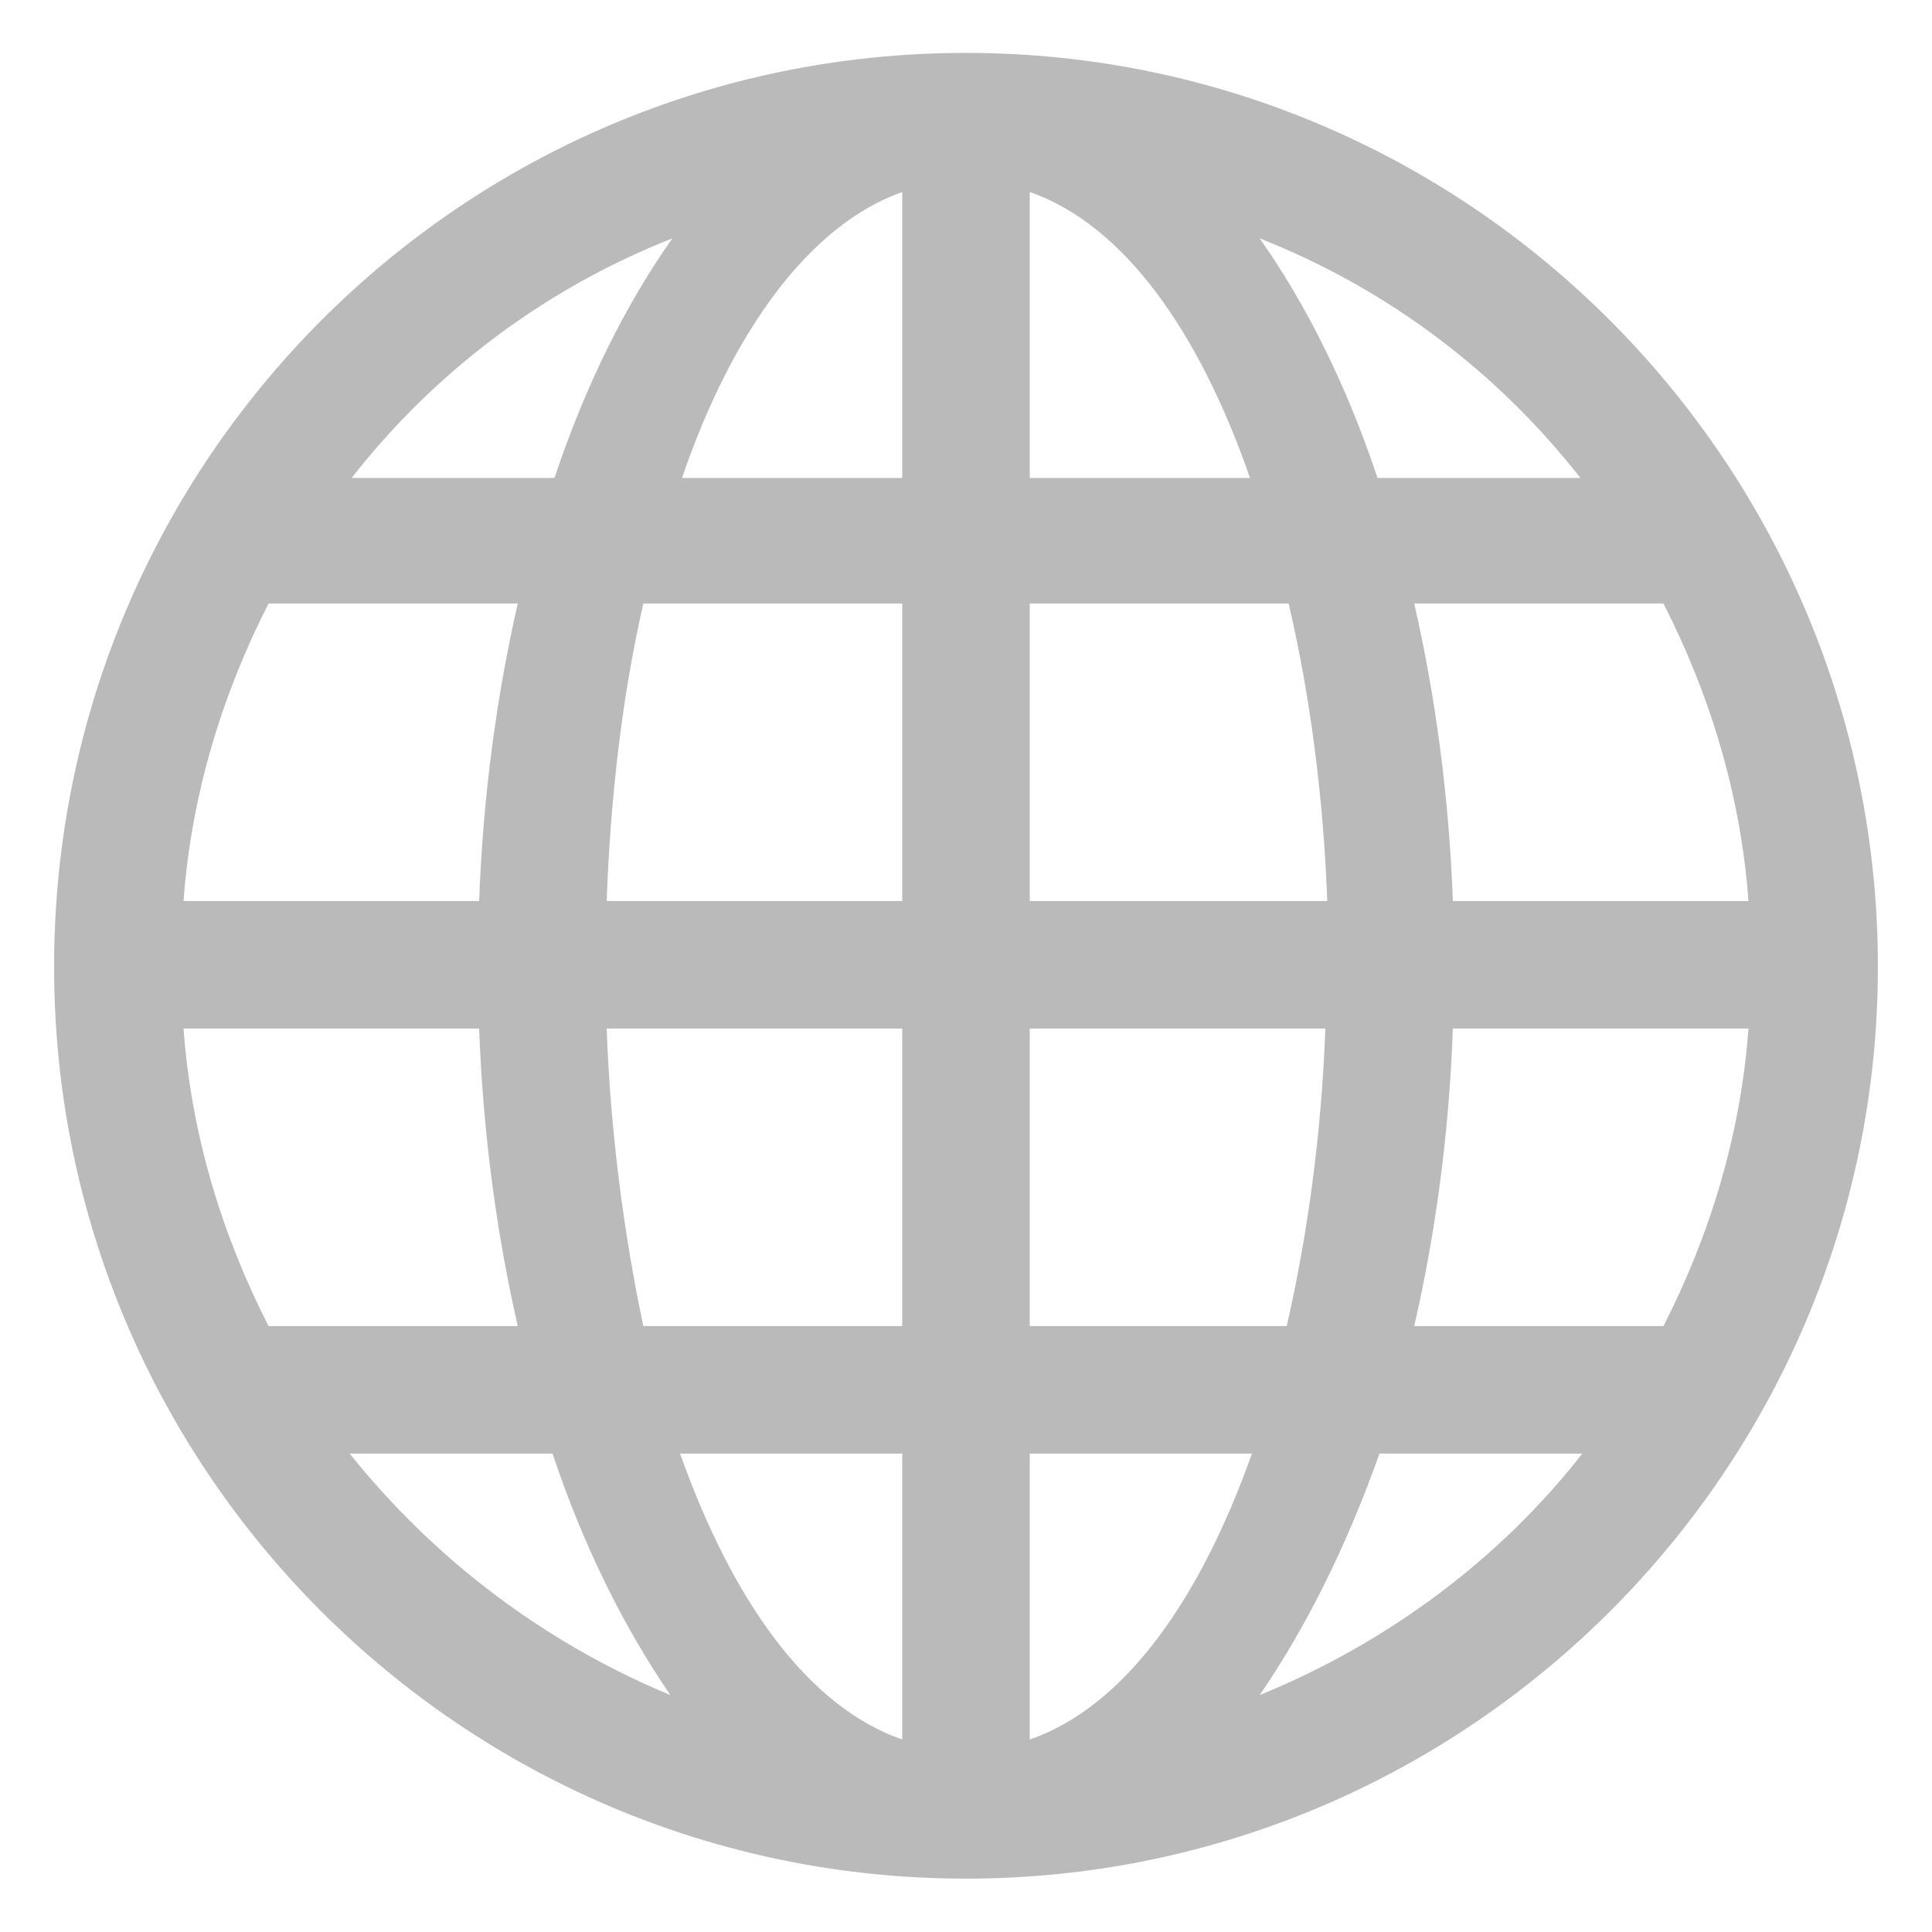
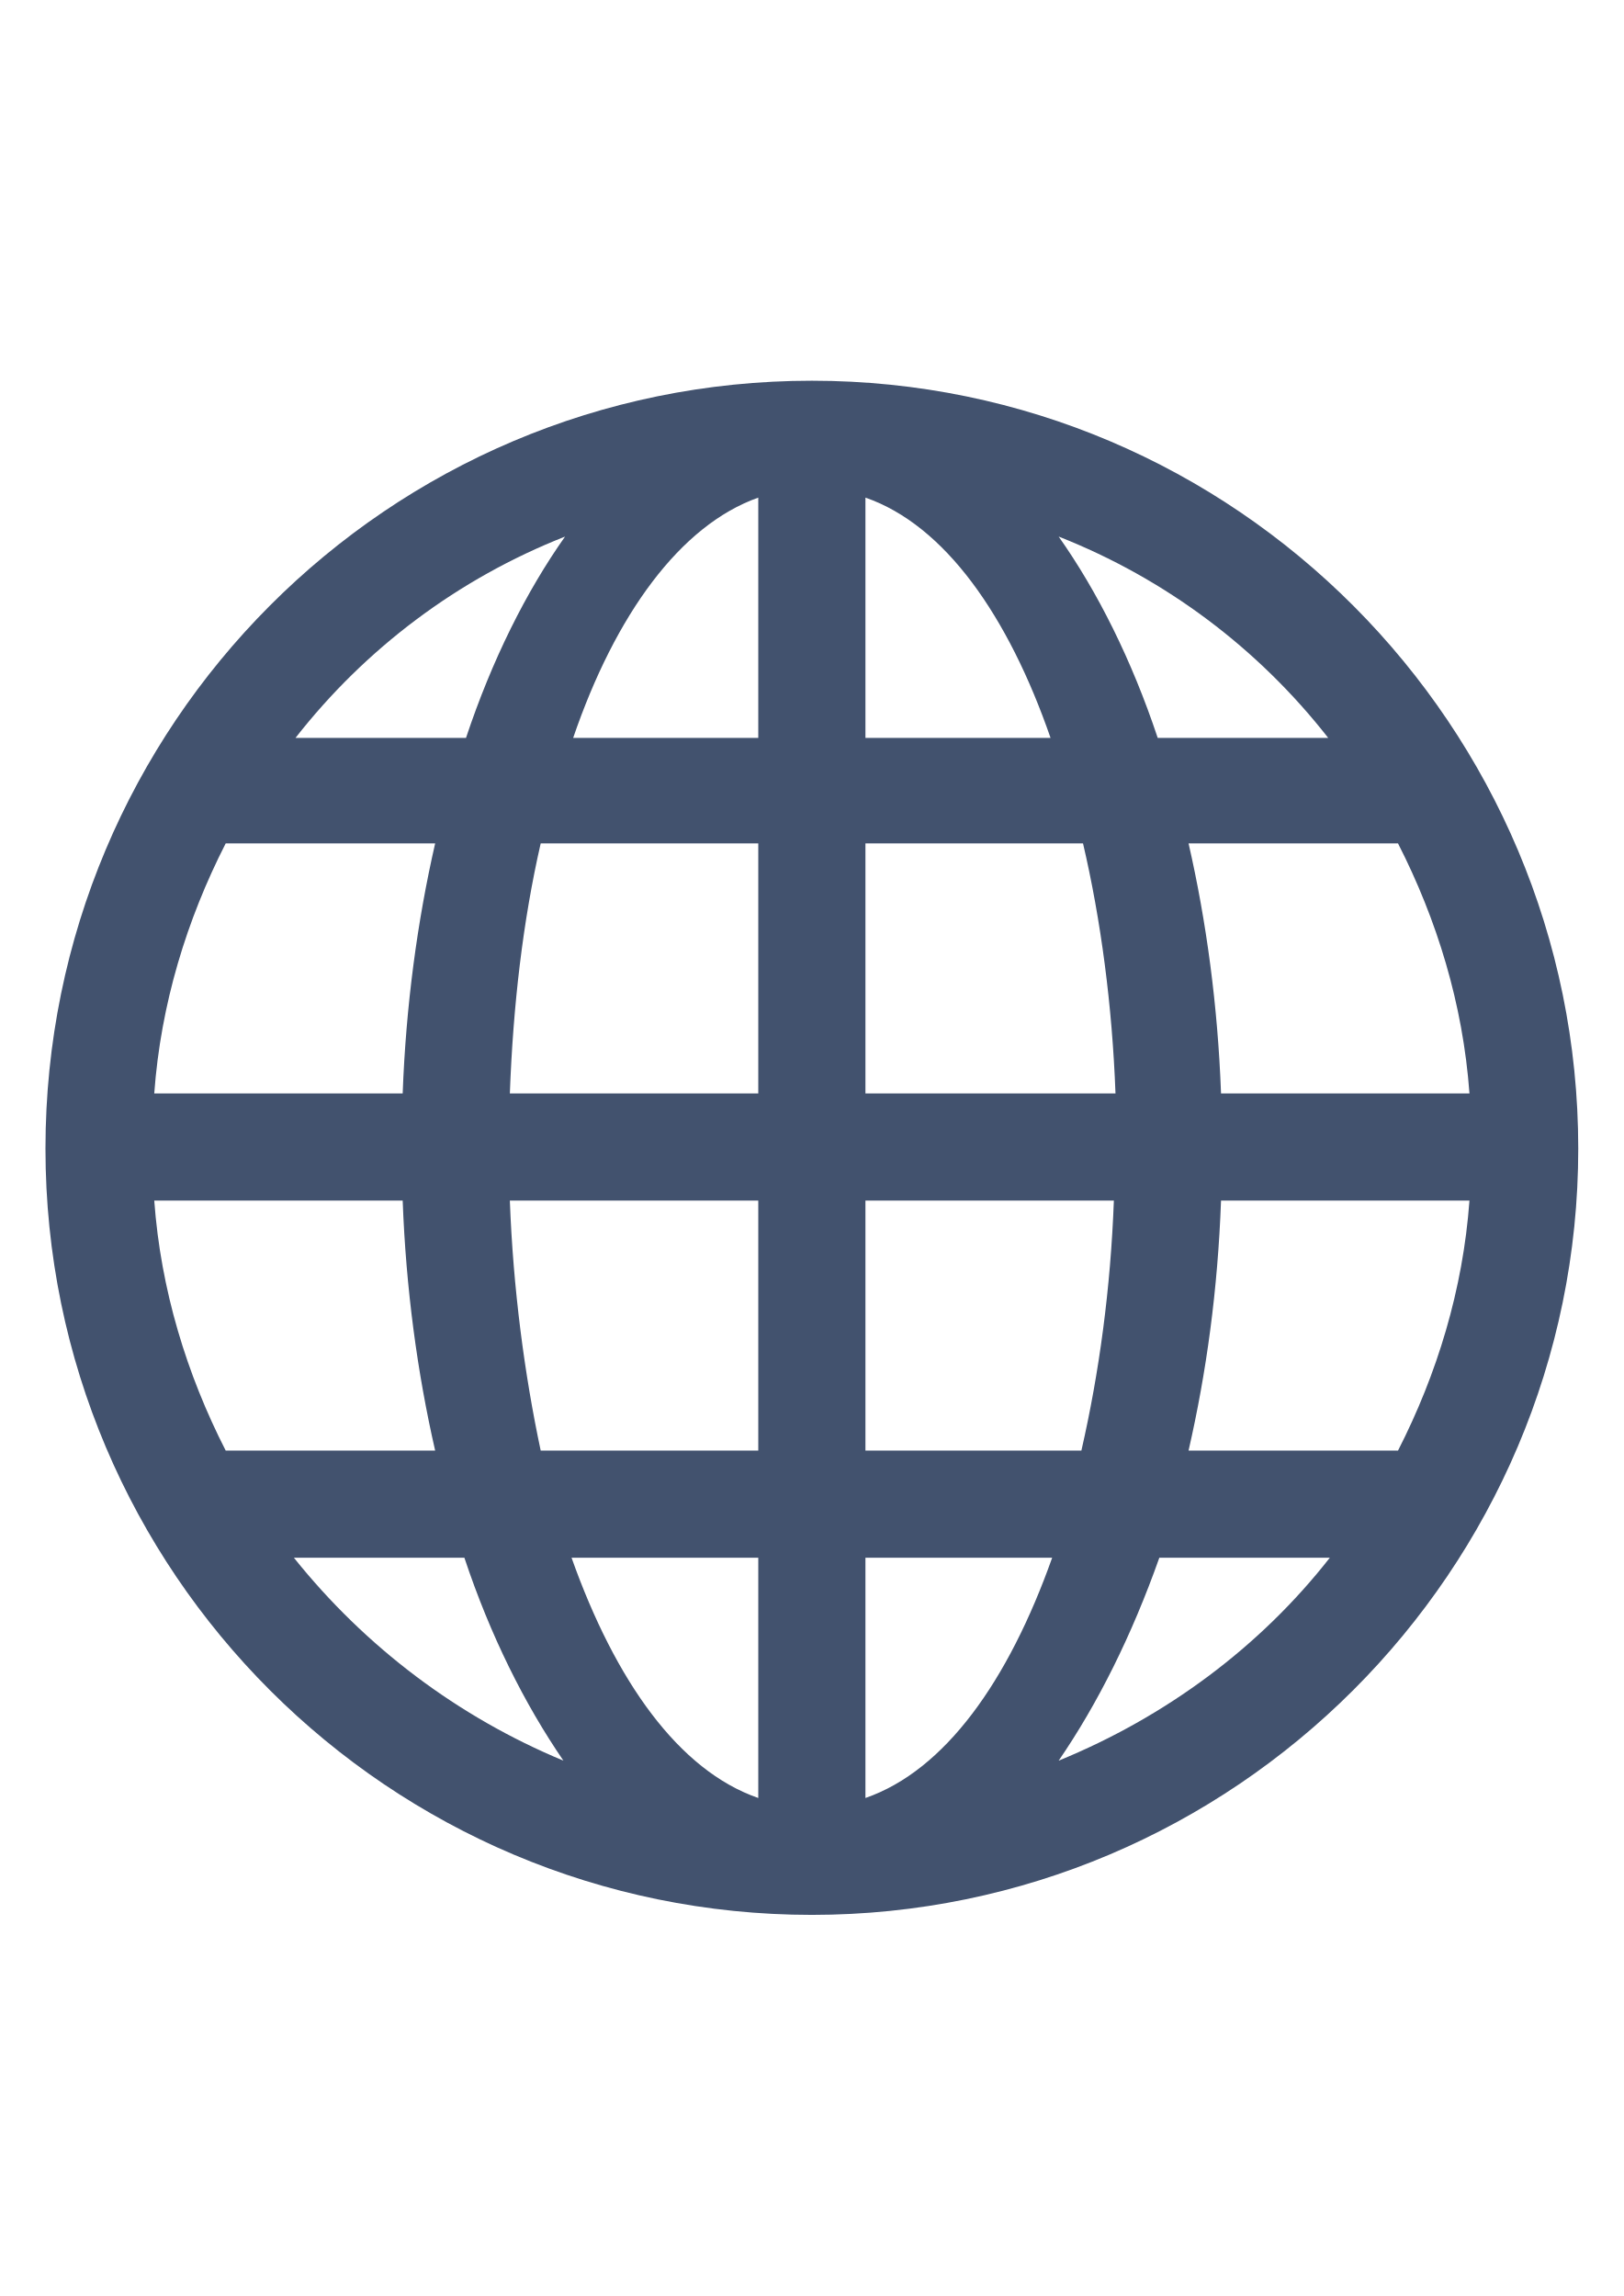
- <svg xmlns="http://www.w3.org/2000/svg" class="svg-icon" style="width: 1em;height: 1em;vertical-align: middle;fill: currentColor;overflow: hidden;" viewBox="0 0 1024 1024" version="1.1">
-   <path d="M512 28.037c-267.264 0-483.328 217.088-483.328 484.352s217.088 483.328 483.328 483.328 483.328-217.088 483.328-483.328-216.064-484.352-483.328-484.352z m-33.792 73.728v151.552H361.472c26.624-77.824 67.584-134.144 116.736-151.552z m67.584 0c50.176 17.408 90.112 74.752 116.736 151.552H545.792v-151.552z m-189.44 24.576c-24.576 34.816-46.08 77.824-62.464 126.976H186.368c44.032-56.32 102.4-100.352 169.984-126.976z m311.296 0c67.584 26.624 125.952 70.656 169.984 126.976H730.112c-16.384-49.152-37.888-92.16-62.464-126.976z m-525.312 193.536h132.096c-11.264 49.152-18.432 102.4-20.48 157.696H97.28c4.096-56.32 20.48-109.568 45.056-157.696z m198.656 0h137.216v157.696H321.536c2.048-55.296 8.192-108.544 19.456-157.696z m204.8 0h137.216c11.264 48.128 18.432 102.4 20.48 157.696H545.792v-157.696z m203.776 0h132.096c24.576 48.128 40.96 101.376 45.056 157.696H770.048c-2.048-55.296-9.216-108.544-20.48-157.696z m-652.288 225.28h156.672c2.048 55.296 9.216 108.544 20.48 157.696H142.336c-24.576-48.128-40.96-101.376-45.056-157.696z m224.256 0h156.672v157.696H340.992c-10.24-48.128-17.408-102.4-19.456-157.696z m224.256 0h156.672c-2.048 55.296-9.216 108.544-20.48 157.696H545.792v-157.696z m224.256 0h156.672c-4.096 56.32-20.48 109.568-45.056 157.696H749.568c11.264-49.152 18.432-101.376 20.48-157.696z m-584.704 225.28h107.52c16.384 49.152 37.888 92.16 62.464 128-66.56-27.648-124.928-71.68-169.984-128z m175.104 0h117.76v151.552c-50.176-17.408-90.112-73.728-117.76-151.552z m185.344 0h117.76c-27.648 77.824-67.584 134.144-117.76 151.552v-151.552z m185.344 0h107.52c-44.032 56.32-103.424 100.352-171.008 128 24.576-35.84 46.08-78.848 63.488-128z" fill="#BABABA" />
+ <svg xmlns="http://www.w3.org/2000/svg" version="1.1" id="レイヤー_1" x="0px" y="0px" width="595.281px" height="841.891px" viewBox="0 0 595.281 841.891" enable-background="new 0 0 595.281 841.891" xml:space="preserve">
+   <path fill="#42526E" d="M297.64,139.603c-155.368,0-280.972,126.2-280.972,281.568S142.867,702.144,297.64,702.144  c154.773,0,280.973-126.2,280.973-280.973C578.613,266.398,453.009,139.603,297.64,139.603z M277.996,182.464v88.102h-67.862  C225.611,225.324,249.422,192.584,277.996,182.464z M317.285,182.464c29.168,10.12,52.385,43.456,67.861,88.102h-67.861V182.464z   M207.158,196.751c-14.287,20.239-26.788,45.241-36.313,73.814h-62.504C133.938,237.825,167.869,212.228,207.158,196.751z   M388.123,196.751c39.289,15.478,73.219,41.074,98.816,73.814h-62.504C414.91,241.992,402.41,216.99,388.123,196.751  L388.123,196.751z M82.744,309.259h76.791c-6.548,28.573-10.715,59.528-11.906,91.673H56.552  C58.933,368.191,68.457,337.237,82.744,309.259L82.744,309.259z M198.229,309.259h79.768v91.673h-91.078  C188.108,368.787,191.68,337.832,198.229,309.259L198.229,309.259z M317.285,309.259h79.768  c6.547,27.979,10.715,59.528,11.904,91.673h-91.672V309.259L317.285,309.259z M435.746,309.259h76.791  c14.287,27.979,23.811,58.933,26.191,91.673H447.65C446.46,368.787,442.292,337.832,435.746,309.259L435.746,309.259z   M56.552,440.22h91.078c1.19,32.146,5.357,63.1,11.906,91.673H82.744C68.457,503.916,58.933,472.961,56.552,440.22L56.552,440.22z   M186.918,440.22h91.078v91.673h-79.767C192.275,503.916,188.108,472.366,186.918,440.22L186.918,440.22z M317.285,440.22h91.078  c-1.191,32.146-5.357,63.1-11.906,91.673h-79.172V440.22L317.285,440.22z M447.65,440.22h91.078  c-2.381,32.74-11.904,63.695-26.191,91.673h-76.791C442.292,503.32,446.46,472.961,447.65,440.22L447.65,440.22z M107.746,571.182  h62.504c9.524,28.573,22.025,53.575,36.312,74.41C167.869,629.519,133.938,603.923,107.746,571.182L107.746,571.182z   M209.539,571.182h68.457v88.102C248.827,649.164,225.611,616.424,209.539,571.182z M317.285,571.182h68.457  c-16.072,45.241-39.289,77.981-68.457,88.102V571.182z M425.031,571.182h62.504c-25.598,32.74-60.123,58.337-99.412,74.41  C402.41,624.758,414.91,599.756,425.031,571.182z" />
</svg>
